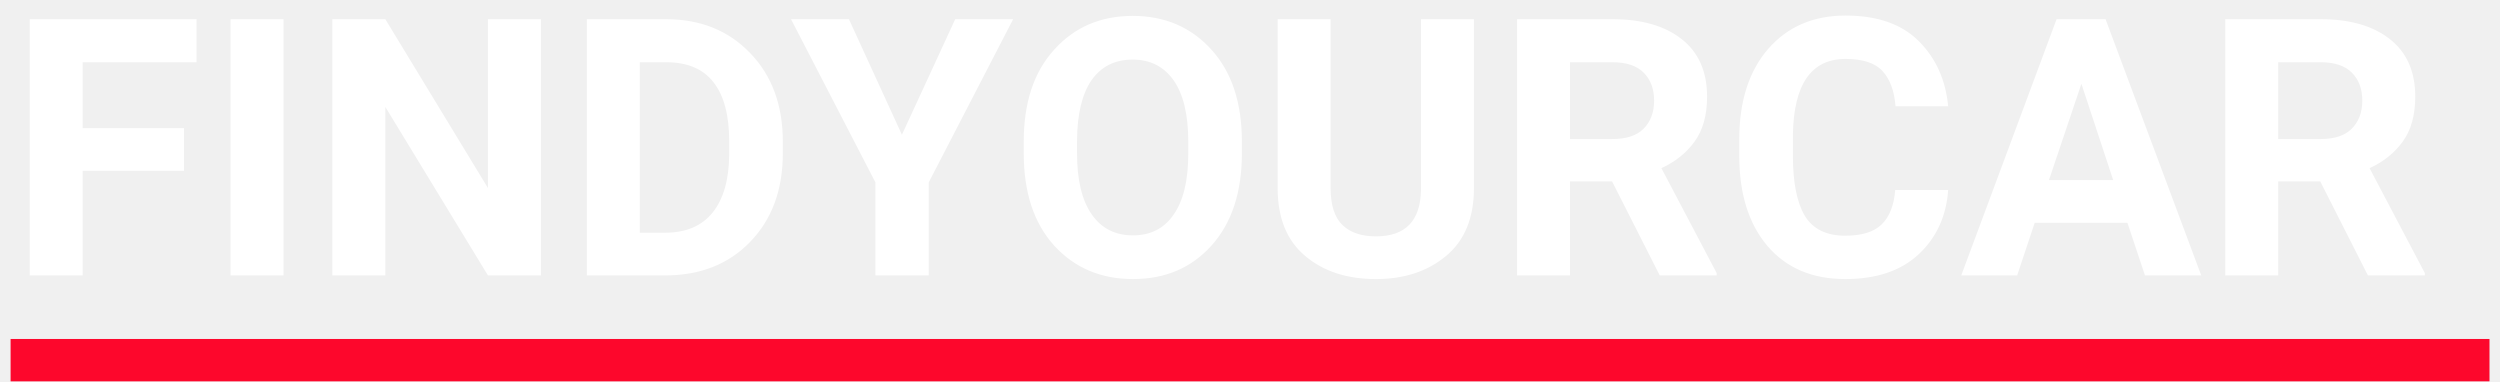
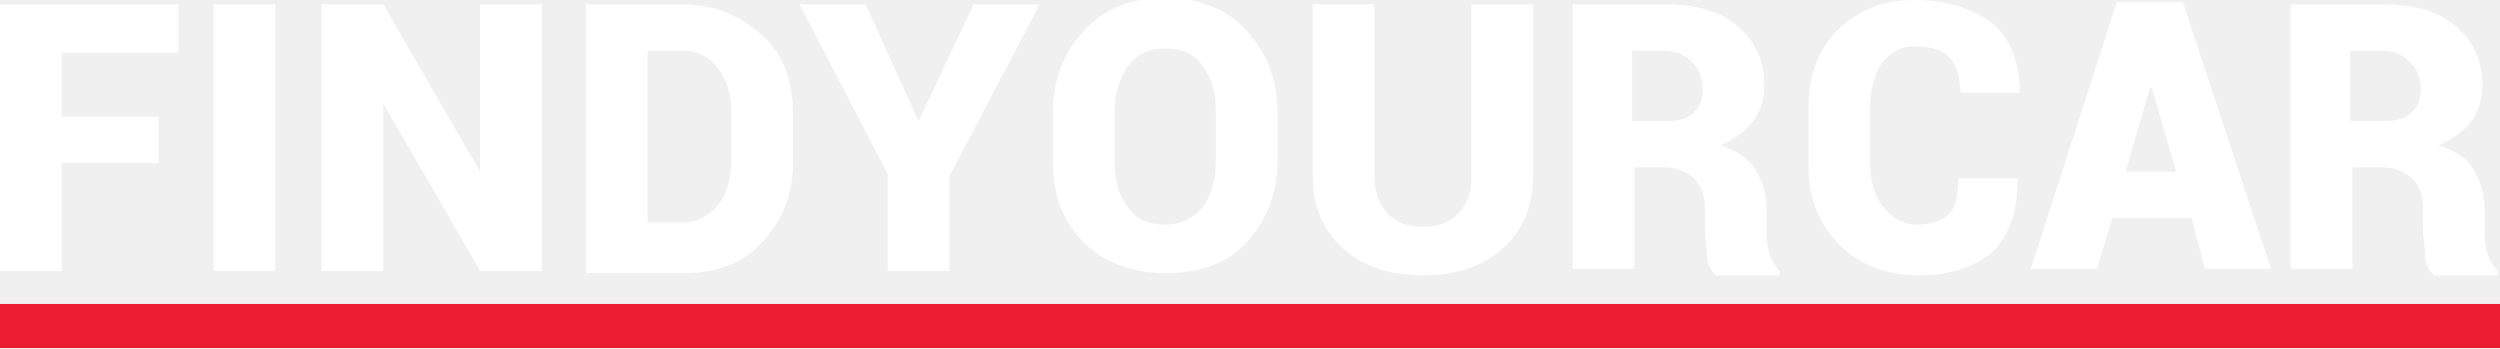
- <svg xmlns="http://www.w3.org/2000/svg" width="118" height="18" viewBox="0 0 118 18">
-   <g fill="none" fill-rule="evenodd">
-     <text font-family="Roboto" font-size="17" font-weight="686" fill="#FFF" transform="translate(0 -5)">
-       <tspan x=".324" y="18">FINDYOURCAR</tspan>
-     </text>
-     <path d="M1.5 17h115.004" stroke="#FD072C" stroke-width="2" stroke-linecap="square" />
+ <svg xmlns="http://www.w3.org/2000/svg" version="1.1" id="Layer_1" x="0px" y="0px" viewBox="0 0 113.5 15.8" style="enable-background:new 0 0 113.5 15.8;" xml:space="preserve">
+   <style type="text/css">
+ 	.st0{fill:#FFFFFF;}
+ 	.st1{fill:#EC1D32;}
+ </style>
+   <g>
+     <path class="st0" d="M7.2,7.4H2.8v4.9H0V0.2h8.1v2.2H2.8v2.9h4.4V7.4z" />
+     <path class="st0" d="M12.5,12.3H9.7V0.2h2.8V12.3z" />
+     <path class="st0" d="M24.6,12.3h-2.8l-4.4-7.6l0,0v7.6h-2.8V0.2h2.8l4.4,7.6l0,0V0.2h2.8V12.3z" />
+     <path class="st0" d="M26.6,12.3V0.2H31c1.4,0,2.6,0.5,3.6,1.4c1,0.9,1.4,2.1,1.4,3.6v2.2c0,1.5-0.5,2.6-1.4,3.6s-2.1,1.4-3.6,1.4   H26.6z M29.4,2.3v7.8H31c0.6,0,1.2-0.3,1.6-0.8c0.4-0.5,0.6-1.2,0.6-2V5.1c0-0.8-0.2-1.5-0.6-2c-0.4-0.5-0.9-0.8-1.6-0.8H29.4z" />
+     <path class="st0" d="M41.7,5.5L41.7,5.5l2.5-5.3h3L43.1,8v4.3h-2.8V7.9l-4-7.7h3L41.7,5.5z" />
+     <path class="st0" d="M58,7.3c0,1.5-0.5,2.7-1.4,3.7c-0.9,1-2.2,1.4-3.7,1.4c-1.5,0-2.8-0.5-3.7-1.4c-1-1-1.4-2.2-1.4-3.7V5.1   c0-1.5,0.5-2.7,1.4-3.7c0.9-1,2.2-1.5,3.7-1.5c1.5,0,2.8,0.5,3.7,1.5S58,3.6,58,5.1V7.3z M55.2,5.1c0-0.9-0.2-1.6-0.6-2.1   c-0.4-0.6-1-0.8-1.7-0.8c-0.8,0-1.3,0.3-1.7,0.8c-0.4,0.6-0.6,1.3-0.6,2.1v2.2c0,0.9,0.2,1.6,0.6,2.1c0.4,0.6,1,0.8,1.7,0.8   c0.7,0,1.3-0.3,1.7-0.8s0.6-1.3,0.6-2.1V5.1z" />
+     <path class="st0" d="M69.6,0.2V8c0,1.4-0.5,2.5-1.4,3.3c-0.9,0.8-2.1,1.2-3.6,1.2c-1.5,0-2.7-0.4-3.6-1.2c-0.9-0.8-1.4-1.9-1.4-3.3   V0.2h2.8V8c0,0.7,0.2,1.3,0.6,1.7s0.9,0.6,1.6,0.6c0.7,0,1.2-0.2,1.6-0.6c0.4-0.4,0.6-0.9,0.6-1.7V0.2H69.6z" />
+     <path class="st0" d="M74.2,7.6v4.6h-2.8V0.2h4.2c1.4,0,2.5,0.3,3.3,1s1.2,1.5,1.2,2.7c0,0.6-0.2,1.2-0.5,1.6   c-0.3,0.4-0.8,0.8-1.5,1.1c0.7,0.2,1.3,0.6,1.6,1.1c0.3,0.5,0.5,1.1,0.5,1.8v0.8c0,0.3,0,0.7,0.1,1.1s0.3,0.7,0.5,0.9v0.2h-2.9   c-0.2-0.2-0.4-0.5-0.4-0.9s-0.1-0.8-0.1-1.2V9.4c0-0.6-0.2-1-0.5-1.3s-0.8-0.5-1.3-0.5H74.2z M74.2,5.5h1.4c0.6,0,1-0.1,1.3-0.4   c0.3-0.3,0.4-0.6,0.4-1.1c0-0.5-0.2-0.9-0.5-1.2c-0.3-0.3-0.7-0.5-1.3-0.5h-1.4V5.5z" />
+     <path class="st0" d="M91.6,8.2L91.6,8.2c0,1.4-0.4,2.5-1.1,3.2c-0.8,0.7-1.9,1.1-3.4,1.1c-1.5,0-2.7-0.5-3.6-1.4   c-0.9-0.9-1.4-2.1-1.4-3.6V5c0-1.5,0.4-2.7,1.3-3.6c0.9-0.9,2-1.4,3.5-1.4c1.5,0,2.7,0.4,3.6,1.1c0.8,0.7,1.2,1.8,1.2,3.1l0,0h-2.7   c0-0.7-0.2-1.3-0.5-1.6s-0.8-0.5-1.6-0.5c-0.6,0-1.1,0.3-1.5,0.8c-0.3,0.5-0.5,1.2-0.5,2v2.5c0,0.8,0.2,1.5,0.6,2s0.9,0.8,1.6,0.8   c0.6,0,1.1-0.2,1.4-0.5c0.3-0.3,0.4-0.9,0.4-1.6H91.6z" />
+     <path class="st0" d="M99.5,9.9h-3.6l-0.7,2.3h-3l3.9-12.1h1.5v0l0,0h1.5l4,12.1h-3L99.5,9.9z M96.5,7.8h2.3L97.7,4h-0.1L96.5,7.8z" />
+     <path class="st0" d="M106.8,7.6v4.6H104V0.2h4.2c1.4,0,2.5,0.3,3.3,1s1.2,1.5,1.2,2.7c0,0.6-0.2,1.2-0.5,1.6s-0.8,0.8-1.5,1.1   c0.7,0.2,1.3,0.6,1.6,1.1c0.3,0.5,0.5,1.1,0.5,1.8v0.8c0,0.3,0,0.7,0.1,1.1c0.1,0.4,0.3,0.7,0.5,0.9v0.2h-2.9   c-0.2-0.2-0.4-0.5-0.4-0.9s-0.1-0.8-0.1-1.2V9.4c0-0.6-0.2-1-0.5-1.3s-0.8-0.5-1.3-0.5H106.8z M106.8,5.5h1.4c0.6,0,1-0.1,1.3-0.4   c0.3-0.3,0.4-0.6,0.4-1.1c0-0.5-0.2-0.9-0.5-1.2c-0.3-0.3-0.7-0.5-1.3-0.5h-1.4V5.5z" />
  </g>
+   <rect y="13.8" class="st1" width="113.5" height="2" />
</svg>
